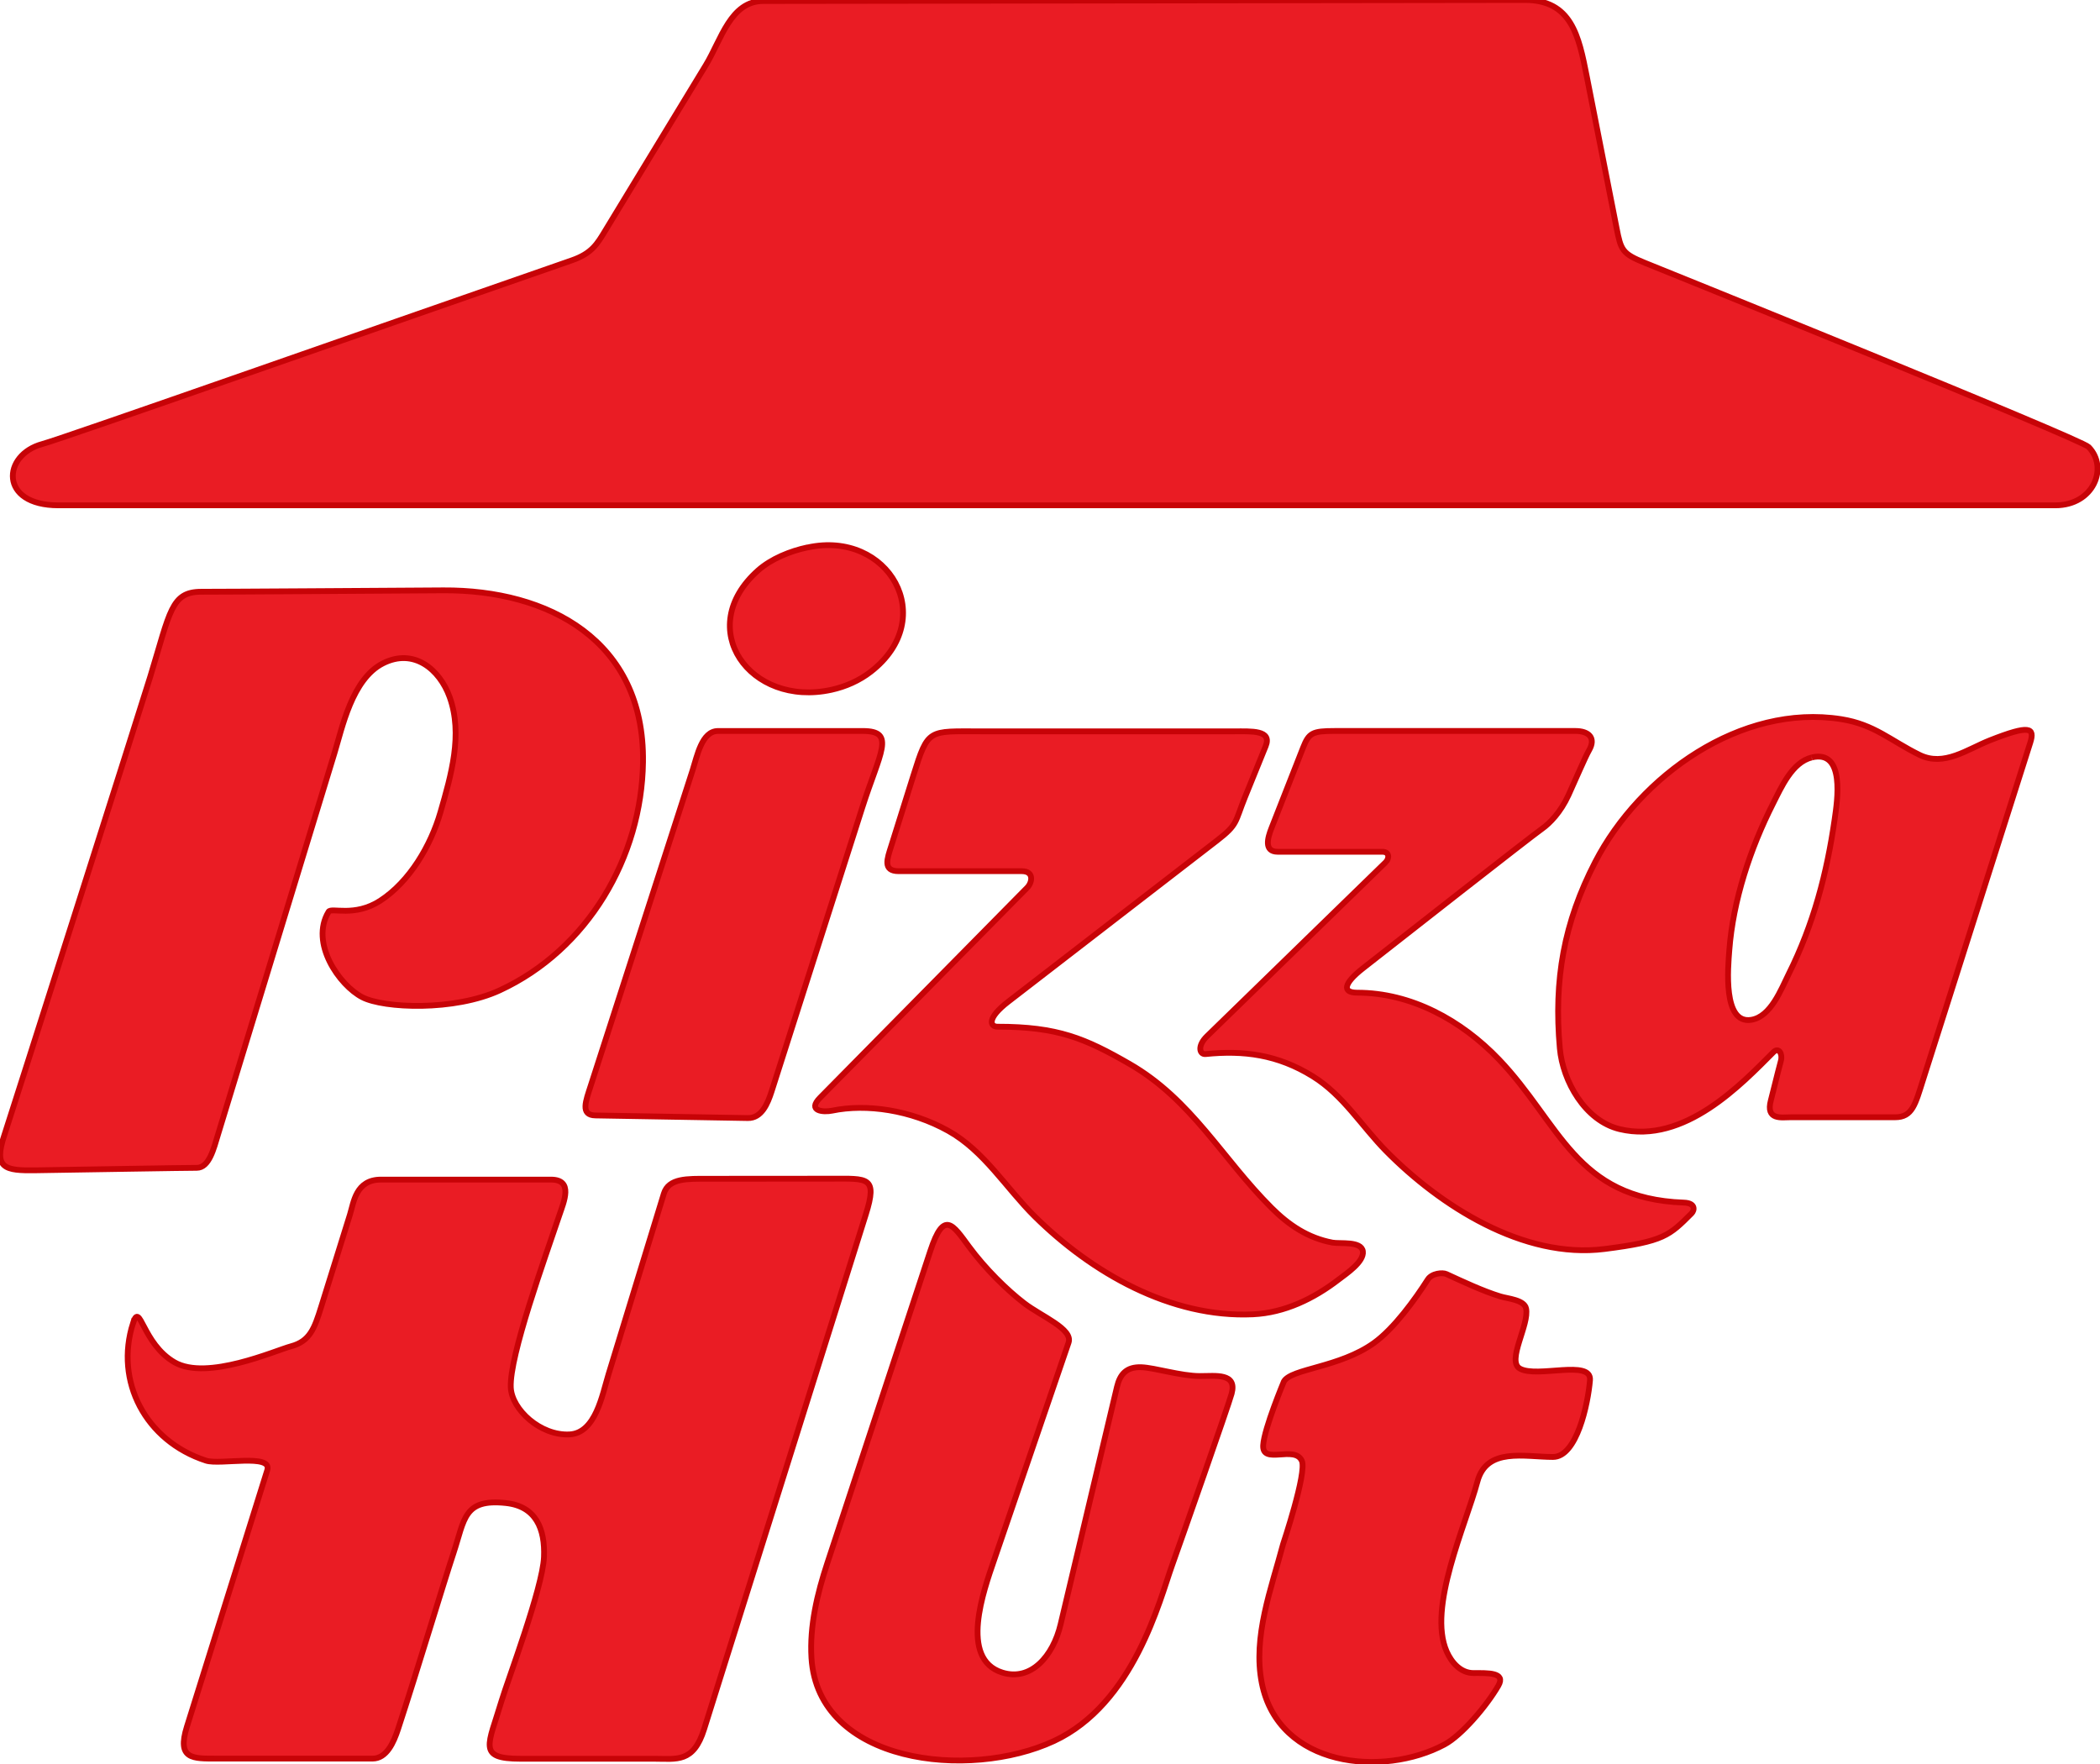
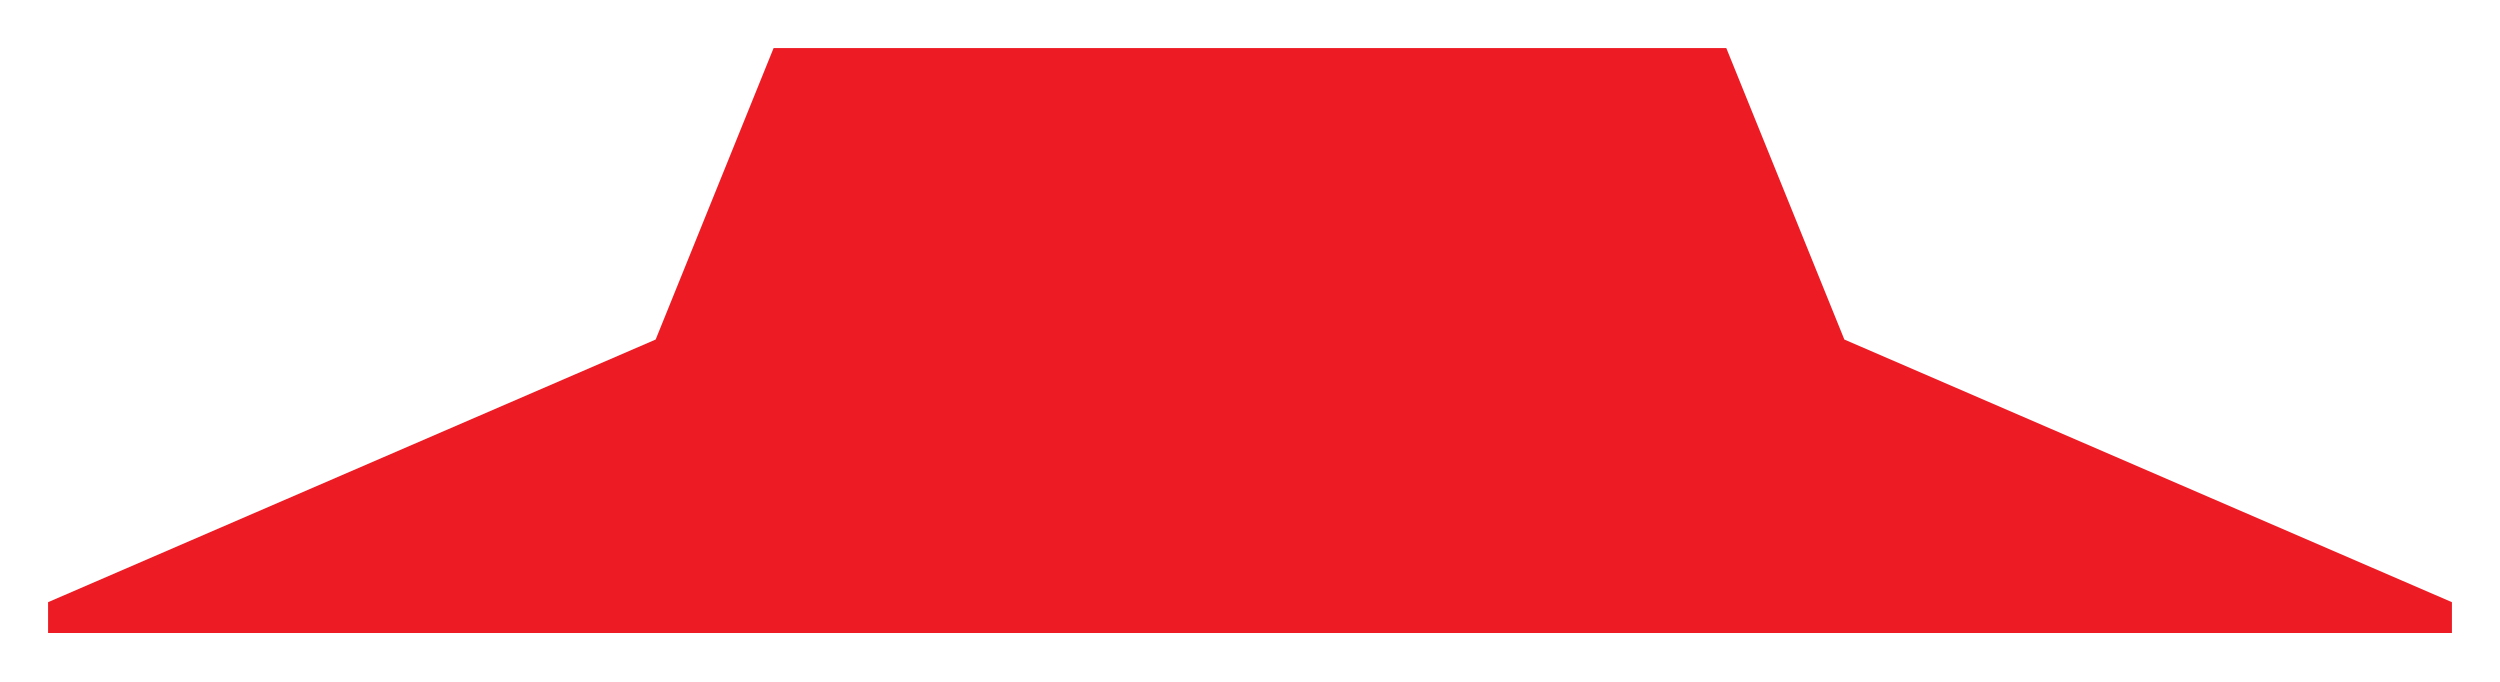
- <svg xmlns="http://www.w3.org/2000/svg" width="905" height="760" version="1.1" viewBox="0 0 239.82 201.31" xml:space="preserve">
-   <path d="m87.167 0.074c-3.749 0.005-4.789 4.404-6.56 7.319l-11.495 18.918c-0.907 1.493-1.516 2.582-3.82 3.381-20.151 6.99-58.124 20.346-60.454 20.971-4.587 1.229-4.974 7.002 1.822 7.002h228.07c4.347 0 6.094-4.32 3.789-6.663-0.941-0.956-49.077-20.382-50.661-21.023-2.604-1.054-2.746-1.451-3.242-3.971l-3.401-17.297c-0.912-4.64-1.734-8.762-7.093-8.755zm5.06 62.393c-1.971 0.419-4.147 1.29-5.664 2.639-7.398 6.58-0.933 15.668 8.381 13.626 1.618-0.355 3.182-1.043 4.497-2.062 7.881-6.103 2.031-16.223-7.214-14.192m-75.058 14.721c-1.102 3.596-16.171 50.901-16.664 52.36-1.304 3.856 0.076 4.099 3.565 4.046 6.134-0.094 16.912-0.282 18.401-0.282 1.429 0 1.949-2.241 2.413-3.759l13.313-43.602c0.885-2.898 2.006-8.454 5.529-10.246 3.524-1.792 6.477 0.675 7.62 3.834 1.542 4.259 0.164 8.959-1.041 13.141-1.097 3.805-3.516 7.944-6.881 10.127-2.946 1.911-5.583 0.741-5.896 1.255-2.168 3.564 1.22 8.406 3.847 9.768 2.46 1.275 10.504 1.612 15.702-0.791 10.034-4.638 16.208-15.187 16.356-26.061 0.19-13.942-10.868-19.683-22.803-19.614-9.213 0.053-23.878 0.16-27.639 0.16-3.453 0-3.552 2.251-5.823 9.665zm186.21 43.904c-0.456 1.701-0.89 3.554-1.146 4.511-0.618 2.307 1.235 1.935 2.253 1.935h11.932c1.984 0 2.307-1.477 3.188-4.251l12.249-38.524c0.554-1.743-0.08-2.054-4.577-0.285-2.625 1.033-5.258 3.056-8.072 1.673-3.315-1.63-5.148-3.479-8.943-4.077-11.441-1.803-22.987 6.435-28.087 16.301-3.59 6.945-4.743 13.48-4.043 21.297 0.335 3.738 2.874 8.277 6.84 9.223 7.405 1.768 13.927-5.168 17.554-8.795 0.598-0.598 1.069 0.182 0.852 0.992zm-121.38-37.666c-1.858 0-2.385 2.866-2.908 4.486l-11.62 35.991c-0.577 1.787-1.231 3.396 0.524 3.426l17.408 0.299c1.575 0.027 2.269-1.647 2.721-3.063l10.352-32.406c2.002-6.268 3.877-8.733 0.066-8.733zm11.656 41.873c-1.522 1.543 0.385 1.691 1.38 1.483 3.906-0.813 8.988-0.074 13.253 2.305 4.101 2.288 6.625 6.561 9.889 9.787 6.478 6.402 15.519 11.608 24.922 11.166 3.602-0.169 6.958-1.794 9.801-3.993 0.806-0.623 2.908-2.001 2.739-3.202-0.169-1.201-2.632-0.834-3.47-0.993-2.809-0.531-4.987-2.002-6.962-3.972-5.617-5.603-9.103-12.337-16.199-16.426-5.093-2.934-8.224-4.26-15.087-4.26-0.867 0-1.247-0.951 1.211-2.848l23.843-18.406c2.419-1.867 2.038-2.087 3.202-4.956l2.365-5.829c0.755-1.861-1.649-1.689-3.575-1.689h-28.929c-6.053 0-6.029-0.372-7.729 5.04 0 0-1.694 5.392-2.54 8.088-0.43 1.368-1.016 2.84 0.864 2.84h14.052c1.44 0 1.201 1.296 0.622 1.883zm64.572-26.867-20.399 19.858c-1.103 1.074-0.861 2.102-0.145 2.03 4.323-0.436 8.206 0.042 12.234 2.538 3.493 2.164 5.563 5.686 8.394 8.553 6.118 6.196 15.638 12.343 24.922 11.17 6.815-0.861 7.415-1.54 9.949-4.074 0.325-0.325 0.497-1.175-0.88-1.223-12.416-0.439-14.137-9.052-21.122-16.351-4.309-4.503-10.056-7.622-16.186-7.622-1.729 0-1.577-1.037 0.648-2.78 3.805-2.98 19.122-14.998 20.457-15.936 0.892-0.627 2.133-1.905 3.024-3.848 0.783-1.707 1.901-4.345 2.349-5.12 0.823-1.426-0.057-2.203-1.54-2.203h-27.538c-2.519 0-2.922 0.221-3.583 1.905l-3.614 9.204c-0.426 1.086-0.891 2.686 0.728 2.686h11.943c0.84 0 0.8 0.785 0.359 1.215zm48.674-11.986c3.863-0.936 2.908 5.029 2.617 7.057-0.891 6.207-2.422 12.009-5.245 17.672-0.876 1.757-2.039 4.87-4.271 5.234-3.285 0.535-2.661-6.004-2.516-7.93 0.431-5.721 2.412-11.669 4.996-16.766 0.942-1.859 2.188-4.724 4.408-5.256m-191.7 64.591c-2.117 6.635 1.411 13.457 8.346 15.704 1.586 0.514 7.59-0.843 6.988 1.079l-9.178 29.298c-1.176 3.755 0.679 3.648 3.38 3.648h17.821c1.607 0 2.416-1.852 2.914-3.37 2.197-6.691 5.079-16.316 6.347-20.153 1.259-3.81 1.141-6.175 5.962-5.662 3.446 0.367 4.49 2.963 4.352 6.181-0.152 3.53-4.179 14.175-4.84 16.402-1.499 5.048-2.833 6.621 2.171 6.621h15.292c2.526 0 4.447 0.498 5.663-3.372l18.47-58.794c1.366-4.347 0.22-4.081-3.915-4.078l-14.148 0.01c-2.282 2e-3 -4.454-0.099-5.005 1.7l-6.32 20.64c-0.722 2.358-1.469 6.703-4.454 6.855-3.319 0.169-6.59-2.849-6.704-5.359-0.165-3.618 3.913-14.806 5.546-19.676 0.509-1.519 1.651-4.065-0.959-4.065h-19.411c-2.885 0-3.113 2.615-3.544 3.997l-3.297 10.567c-0.758 2.428-1.277 3.894-3.43 4.471-1.814 0.486-9.604 3.965-13.306 1.828-3.702-2.137-3.914-7.057-4.739-4.47zm91.056-8.255-11.782 35.713c-1.127 3.416-2.019 7.129-1.795 10.777 0.743 12.059 17.977 13.994 27.684 9.491 9.136-4.239 12.091-16.139 13.486-20.029 0.957-2.669 6.456-18.309 6.814-19.644 0.64-2.387-1.819-2.01-3.626-2.01-2.168 0-5.131-0.948-6.679-1.007-1.711-0.065-2.447 0.802-2.79 2.246l-6.439 27.126c-0.855 3.6-3.373 6.529-6.668 5.493-4.947-1.556-2.107-9.382-0.922-12.844l8.501-24.832c0.535-1.562-3.095-2.988-5.066-4.501s-4.452-3.945-6.308-6.465-2.861-4.21-4.411 0.488zm56.799 3.284c-1.421 2.232-3.83 5.574-6.136 7.233-3.931 2.828-9.432 2.914-10.287 4.396 0 0-2.253 5.373-2.367 7.287-0.137 2.288 3.625-0.056 4.42 1.791 0.582 1.353-2.151 9.514-2.151 9.514-1.339 5.063-3.475 10.58-2.424 15.859 1.917 9.628 13.847 10.77 20.864 7.01 1.97-1.055 4.823-4.421 6.149-6.718 0.884-1.532-1.204-1.441-2.853-1.441-1.425 0-2.488-1.177-3.05-2.459-2.202-5.017 2.165-14.379 3.51-19.4 1.058-3.95 5.373-2.818 8.631-2.818 2.727 0 3.998-6.065 4.226-8.764 0.205-2.428-6.072-0.21-8.015-1.332-1.533-0.885 1.119-5.033 0.715-6.868-0.216-0.984-2.077-1.107-2.937-1.37-1.994-0.609-4.341-1.715-6.164-2.555-0.429-0.198-1.661-0.105-2.131 0.634z" fill="#ea1c24" fill-opacity=".996" stroke="#c70307" stroke-width=".662" />
+ <svg xmlns="http://www.w3.org/2000/svg" version="1.1" width="511.576" height="139.454" viewBox="-9.838 -9.838 511.576 139.454">
+   <g transform="translate(5.95,17.48228)">
+     <g data-paper-data="{&quot;isPaintingLayer&quot;:true}" stroke="none" stroke-width="2.033" stroke-linecap="butt" stroke-linejoin="miter" stroke-miterlimit="10" stroke-dasharray="" stroke-dashoffset="0" style="mix-blend-mode: normal">
+       <path d="M337.465,-17.482l24.158,59.642l124.327,53.745v6.304h-491.9v-6.304l124.327,-53.745l24.137,-59.642z" fill="#ed1c24" fill-rule="evenodd" />
+     </g>
+   </g>
</svg>
